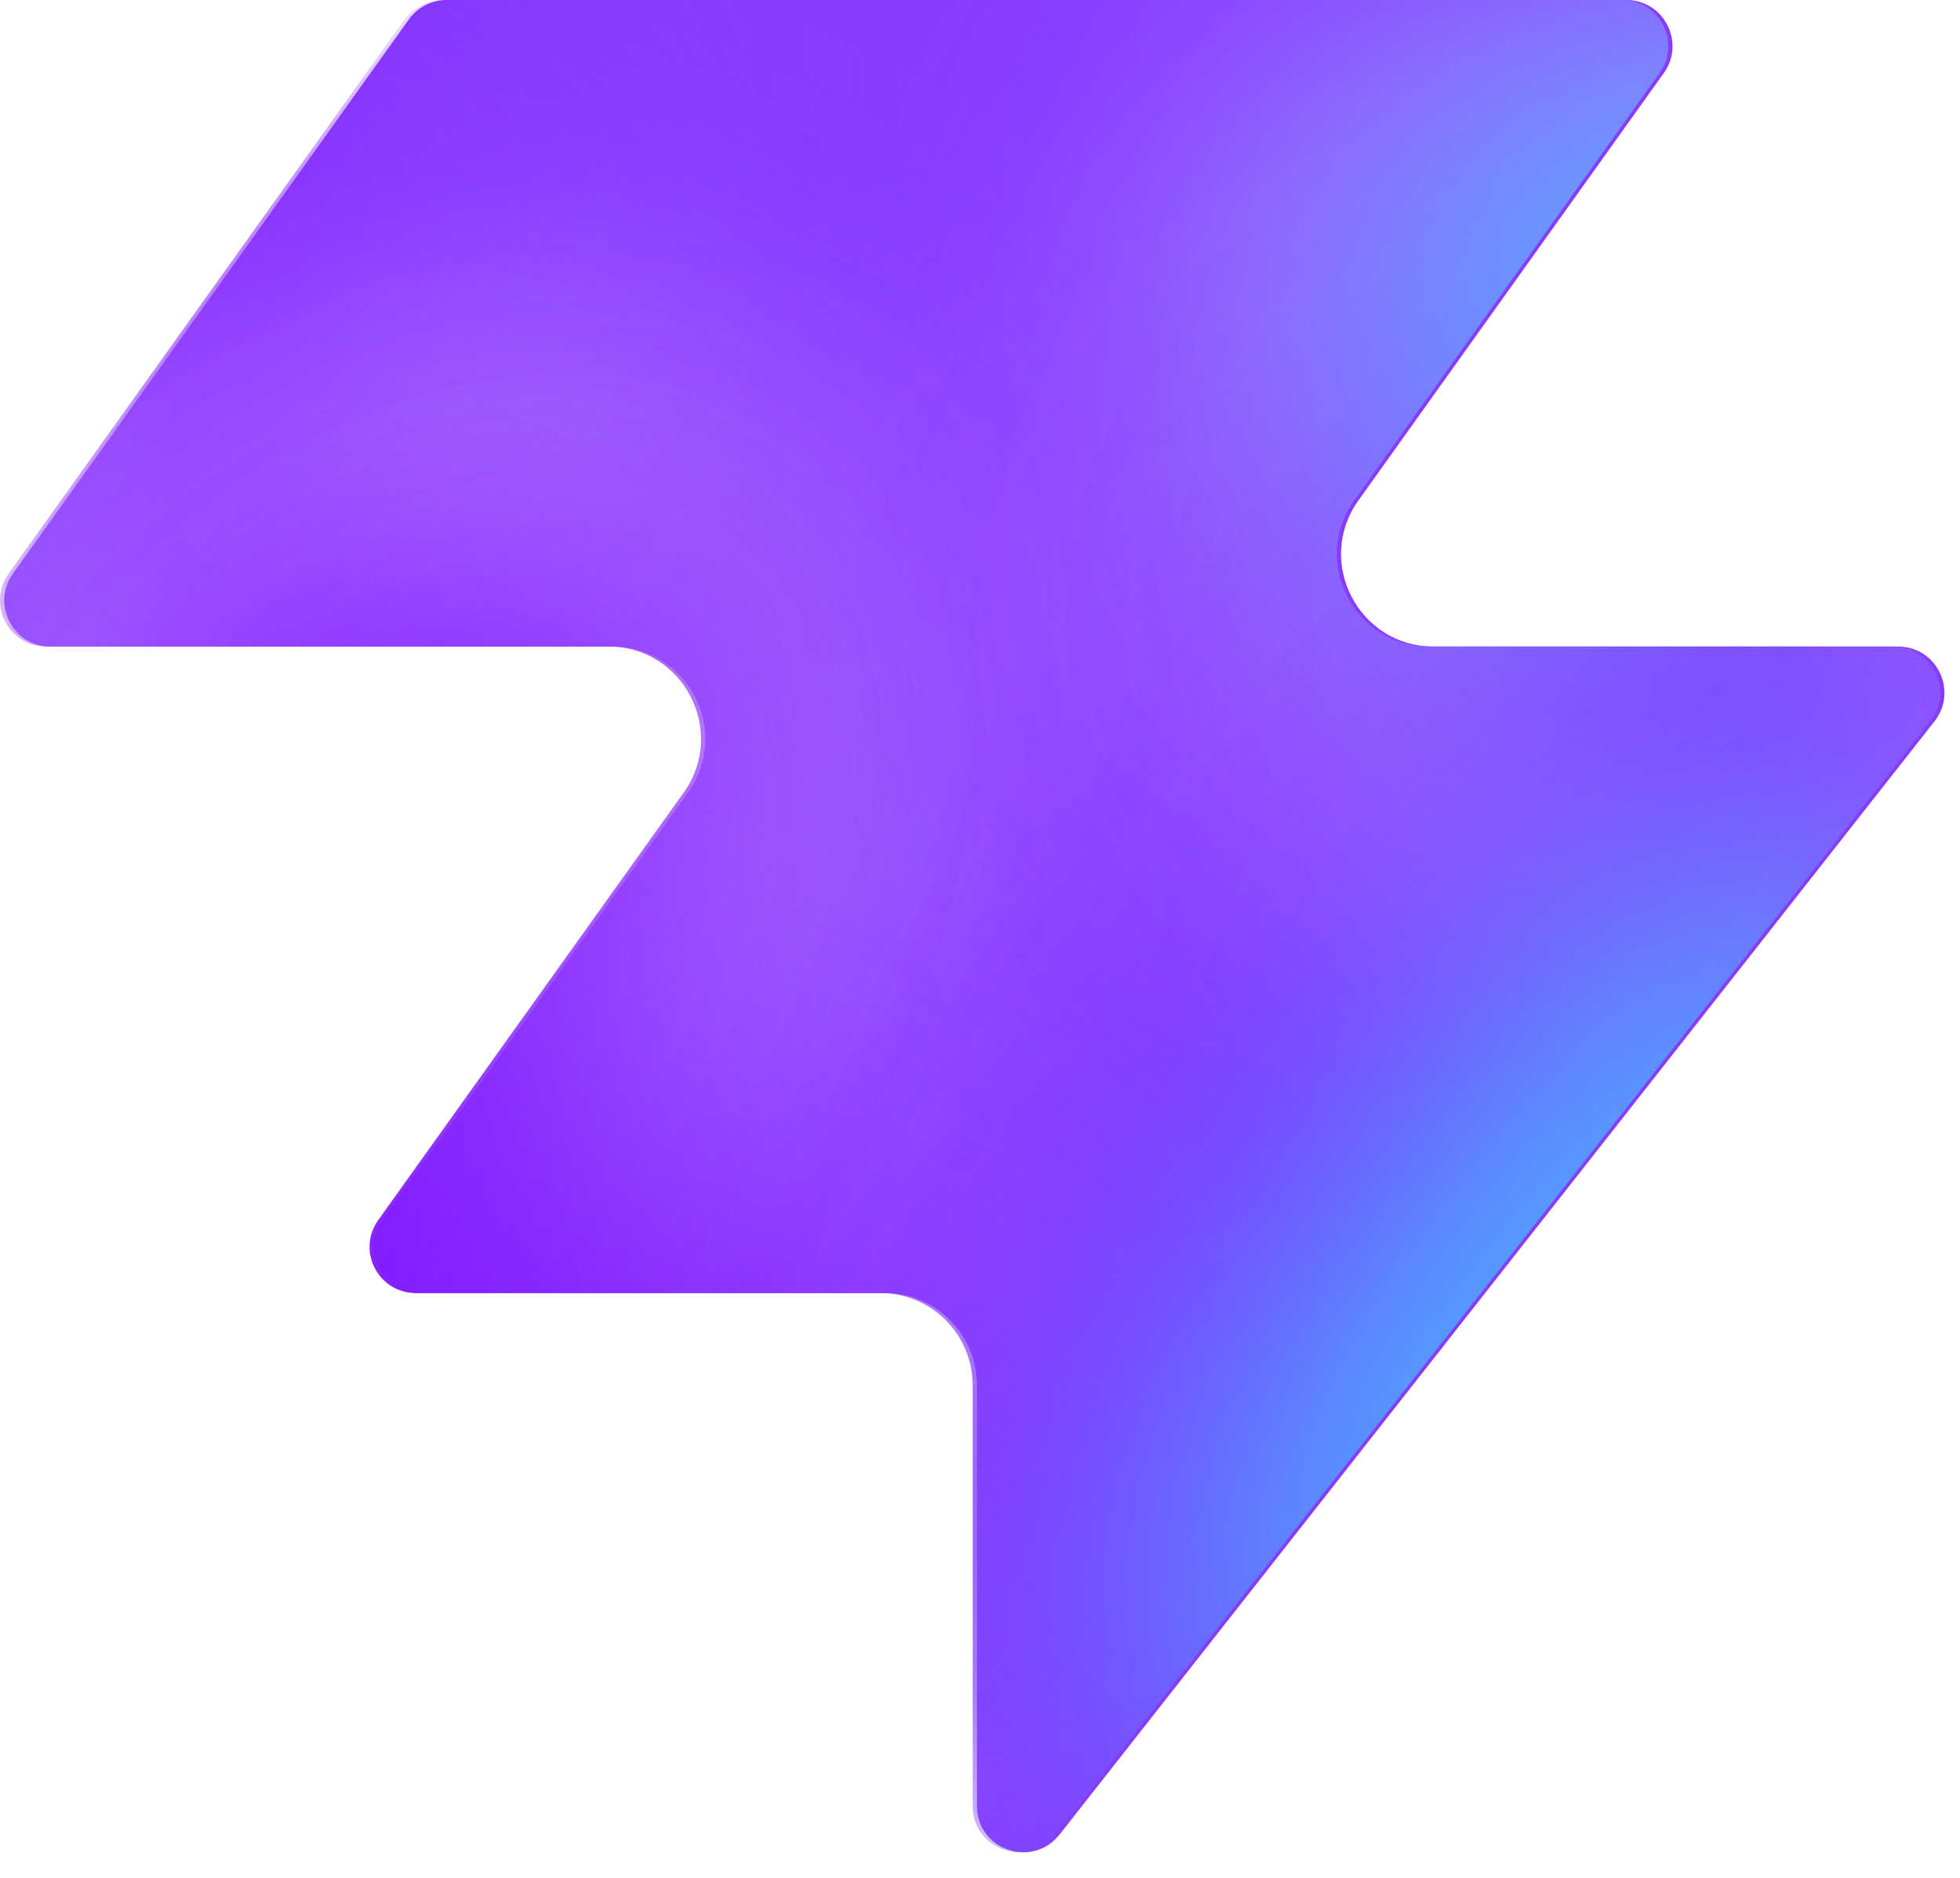
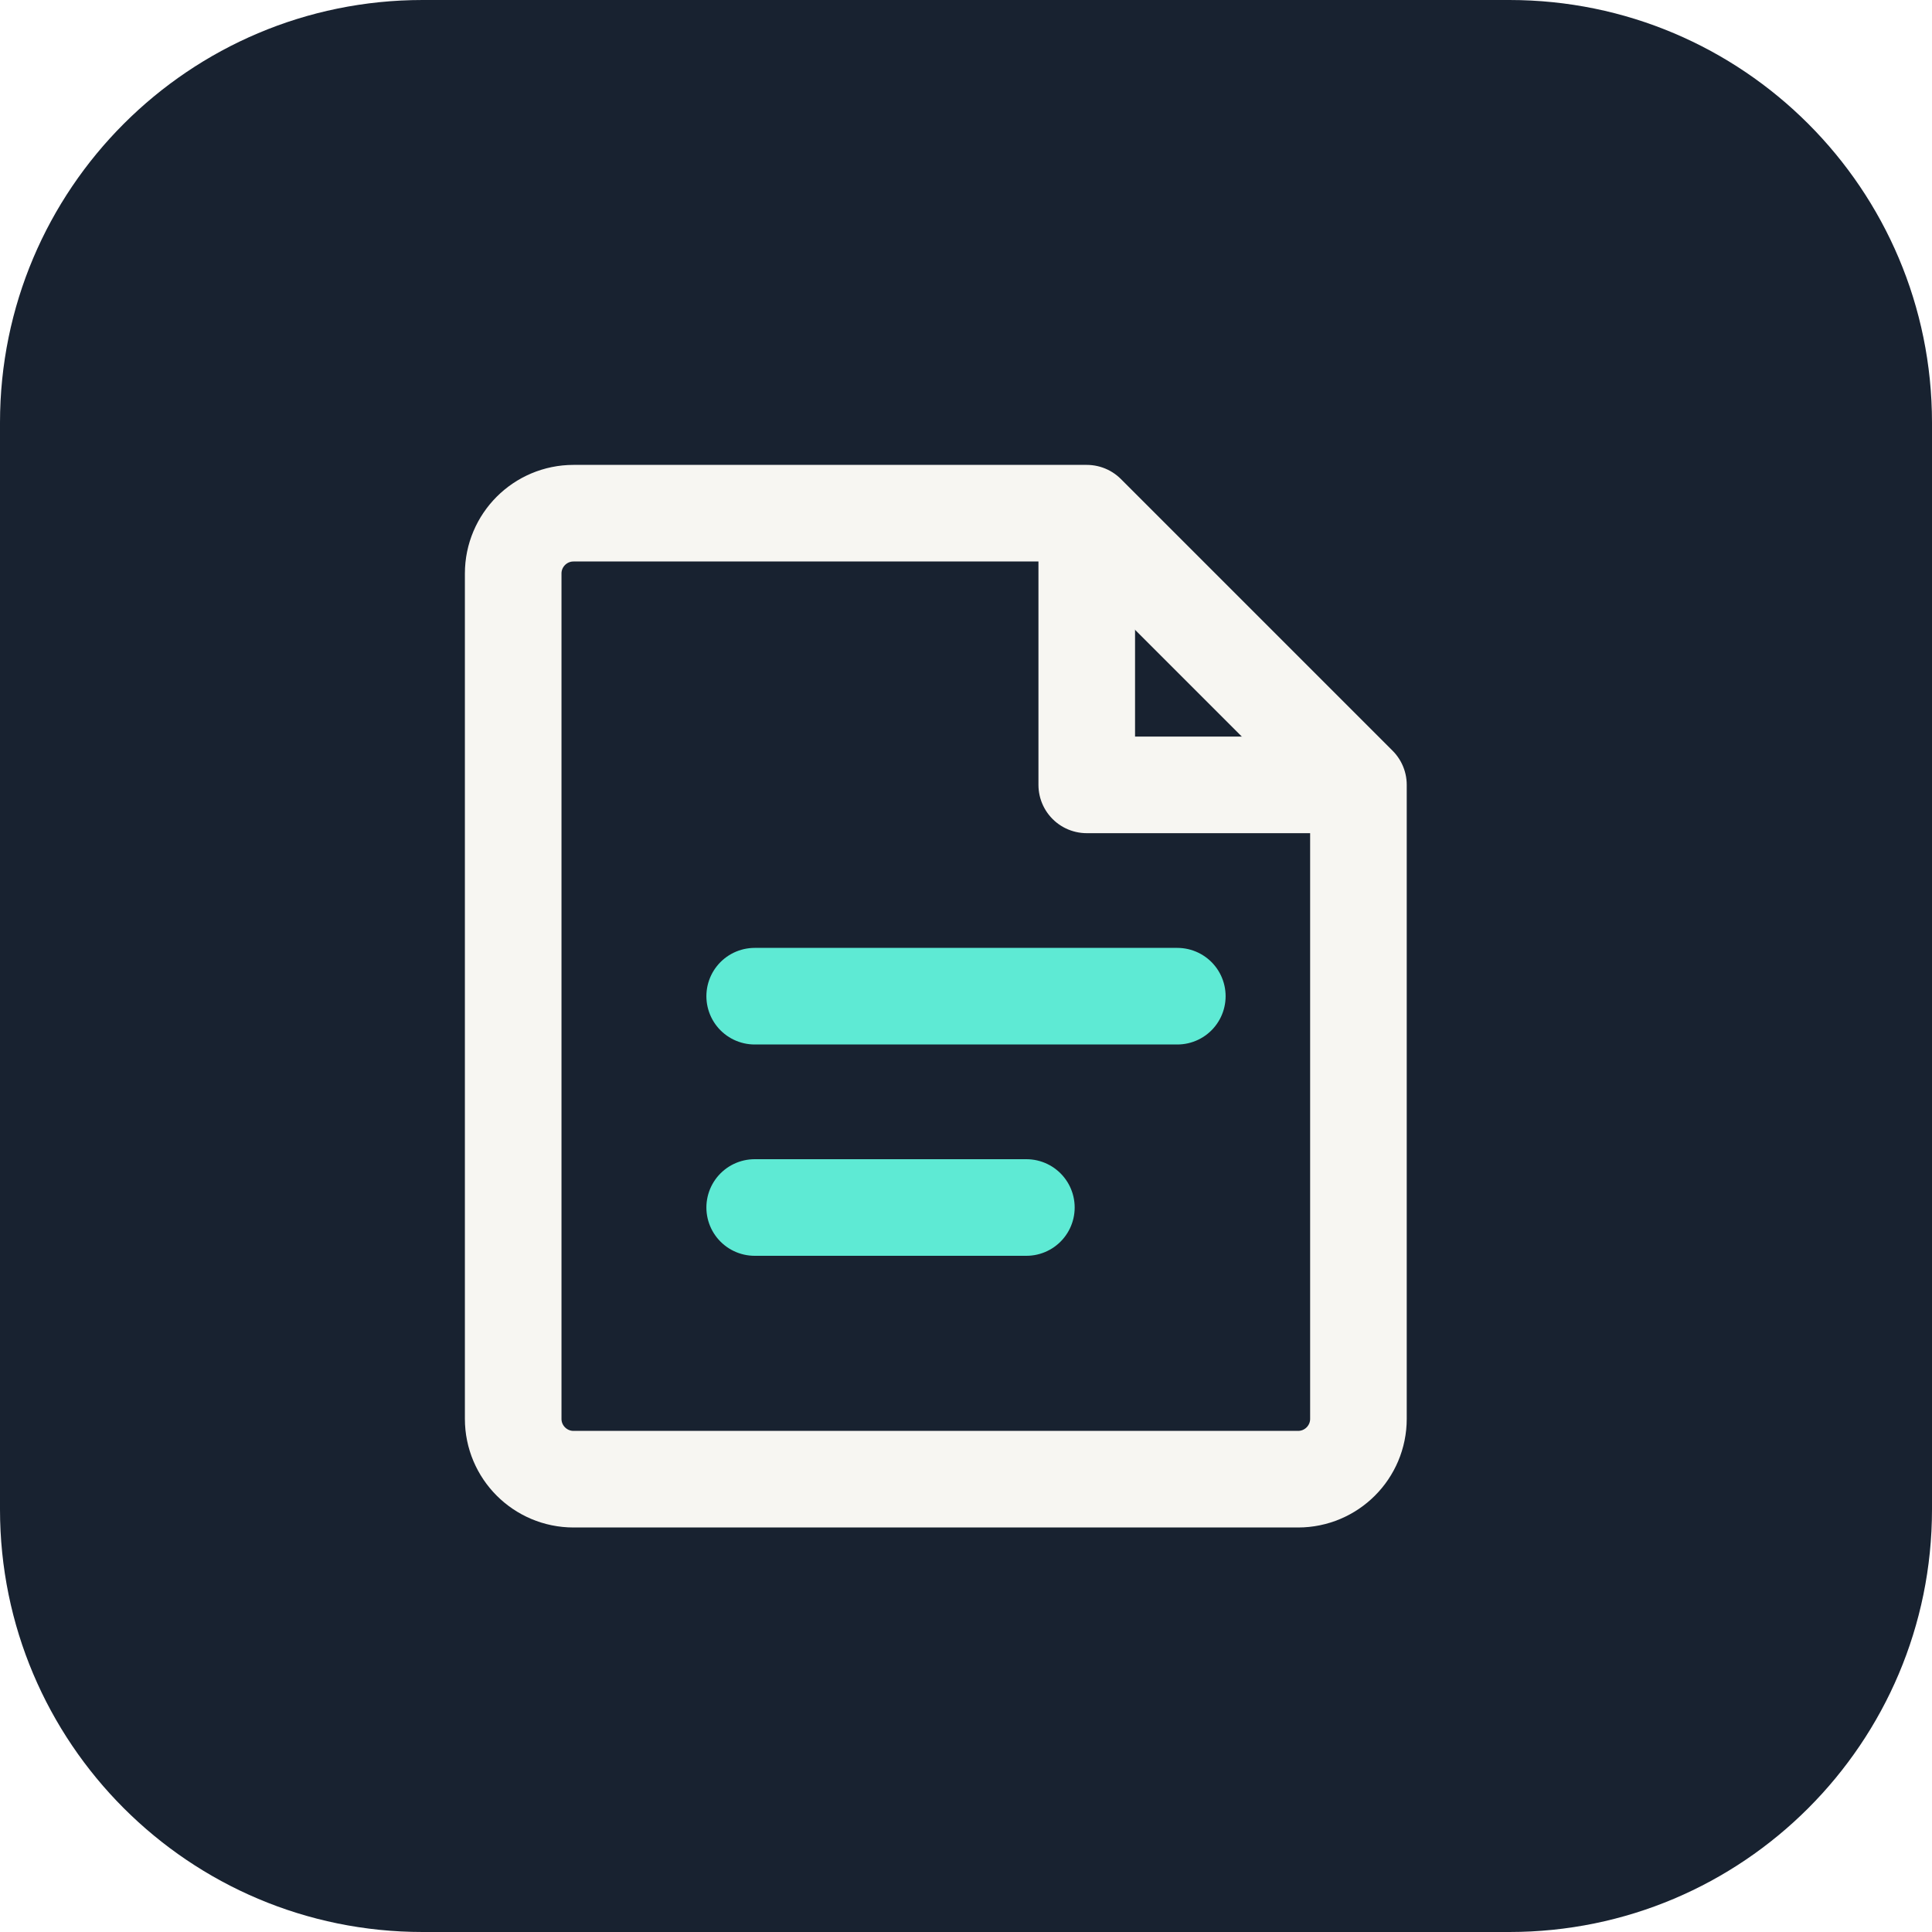
- <svg xmlns="http://www.w3.org/2000/svg" width="48" height="46" fill="none" viewBox="0 0 48 46">
-   <path fill="#863bff" d="M25.946 44.938c-.664.845-2.021.375-2.021-.698V33.937a2.26 2.26 0 0 0-2.262-2.262H10.287c-.92 0-1.456-1.04-.92-1.788l7.48-10.471c1.07-1.497 0-3.578-1.842-3.578H1.237c-.92 0-1.456-1.04-.92-1.788L10.013.474c.214-.297.556-.474.92-.474h28.894c.92 0 1.456 1.04.92 1.788l-7.48 10.471c-1.07 1.498 0 3.579 1.842 3.579h11.377c.943 0 1.473 1.088.89 1.83L25.947 44.94z" style="fill:#863bff;fill:color(display-p3 .525 .23 1);fill-opacity:1" />
-   <mask id="a" width="48" height="46" x="0" y="0" maskUnits="userSpaceOnUse" style="mask-type:alpha">
-     <path fill="#000" d="M25.842 44.938c-.664.844-2.021.375-2.021-.698V33.937a2.26 2.26 0 0 0-2.262-2.262H10.183c-.92 0-1.456-1.04-.92-1.788l7.48-10.471c1.07-1.498 0-3.579-1.842-3.579H1.133c-.92 0-1.456-1.04-.92-1.787L9.91.473c.214-.297.556-.474.92-.474h28.894c.92 0 1.456 1.04.92 1.788l-7.48 10.471c-1.07 1.498 0 3.578 1.842 3.578h11.377c.943 0 1.473 1.088.89 1.832L25.843 44.94z" style="fill:#000;fill-opacity:1" />
-   </mask>
-   <g mask="url(#a)">
-     <g filter="url(#b)">
-       <ellipse cx="5.508" cy="14.704" fill="#ede6ff" rx="5.508" ry="14.704" style="fill:#ede6ff;fill:color(display-p3 .927 .903 1);fill-opacity:1" transform="matrix(.00324 1 1 -.00324 -4.47 31.516)" />
-     </g>
-     <g filter="url(#c)">
-       <ellipse cx="10.399" cy="29.851" fill="#ede6ff" rx="10.399" ry="29.851" style="fill:#ede6ff;fill:color(display-p3 .927 .903 1);fill-opacity:1" transform="matrix(.00324 1 1 -.00324 -39.328 7.883)" />
-     </g>
-     <g filter="url(#d)">
-       <ellipse cx="5.508" cy="30.487" fill="#7e14ff" rx="5.508" ry="30.487" style="fill:#7e14ff;fill:color(display-p3 .492 .077 1);fill-opacity:1" transform="rotate(89.814 -25.913 -14.639)scale(1 -1)" />
-     </g>
-     <g filter="url(#e)">
-       <ellipse cx="5.508" cy="30.599" fill="#7e14ff" rx="5.508" ry="30.599" style="fill:#7e14ff;fill:color(display-p3 .492 .077 1);fill-opacity:1" transform="rotate(89.814 -32.644 -3.334)scale(1 -1)" />
-     </g>
-     <g filter="url(#f)">
-       <ellipse cx="5.508" cy="30.599" fill="#7e14ff" rx="5.508" ry="30.599" style="fill:#7e14ff;fill:color(display-p3 .492 .077 1);fill-opacity:1" transform="matrix(.00324 1 1 -.00324 -34.34 30.47)" />
-     </g>
-     <g filter="url(#g)">
-       <ellipse cx="14.072" cy="22.078" fill="#ede6ff" rx="14.072" ry="22.078" style="fill:#ede6ff;fill:color(display-p3 .927 .903 1);fill-opacity:1" transform="rotate(93.35 24.506 48.493)scale(-1 1)" />
-     </g>
-     <g filter="url(#h)">
-       <ellipse cx="3.47" cy="21.501" fill="#7e14ff" rx="3.47" ry="21.501" style="fill:#7e14ff;fill:color(display-p3 .492 .077 1);fill-opacity:1" transform="rotate(89.009 28.708 47.59)scale(-1 1)" />
-     </g>
-     <g filter="url(#i)">
-       <ellipse cx="3.47" cy="21.501" fill="#7e14ff" rx="3.47" ry="21.501" style="fill:#7e14ff;fill:color(display-p3 .492 .077 1);fill-opacity:1" transform="rotate(89.009 28.708 47.59)scale(-1 1)" />
-     </g>
-     <g filter="url(#j)">
-       <ellipse cx=".387" cy="8.972" fill="#7e14ff" rx="4.407" ry="29.108" style="fill:#7e14ff;fill:color(display-p3 .492 .077 1);fill-opacity:1" transform="rotate(39.51 .387 8.972)" />
-     </g>
-     <g filter="url(#k)">
-       <ellipse cx="47.523" cy="-6.092" fill="#7e14ff" rx="4.407" ry="29.108" style="fill:#7e14ff;fill:color(display-p3 .492 .077 1);fill-opacity:1" transform="rotate(37.892 47.523 -6.092)" />
-     </g>
-     <g filter="url(#l)">
-       <ellipse cx="41.412" cy="6.333" fill="#47bfff" rx="5.971" ry="9.665" style="fill:#47bfff;fill:color(display-p3 .28 .748 1);fill-opacity:1" transform="rotate(37.892 41.412 6.333)" />
-     </g>
-     <g filter="url(#m)">
-       <ellipse cx="-1.879" cy="38.332" fill="#7e14ff" rx="4.407" ry="29.108" style="fill:#7e14ff;fill:color(display-p3 .492 .077 1);fill-opacity:1" transform="rotate(37.892 -1.88 38.332)" />
-     </g>
-     <g filter="url(#n)">
-       <ellipse cx="-1.879" cy="38.332" fill="#7e14ff" rx="4.407" ry="29.108" style="fill:#7e14ff;fill:color(display-p3 .492 .077 1);fill-opacity:1" transform="rotate(37.892 -1.88 38.332)" />
-     </g>
-     <g filter="url(#o)">
-       <ellipse cx="35.651" cy="29.907" fill="#7e14ff" rx="4.407" ry="29.108" style="fill:#7e14ff;fill:color(display-p3 .492 .077 1);fill-opacity:1" transform="rotate(37.892 35.651 29.907)" />
-     </g>
-     <g filter="url(#p)">
-       <ellipse cx="38.418" cy="32.4" fill="#47bfff" rx="5.971" ry="15.297" style="fill:#47bfff;fill:color(display-p3 .28 .748 1);fill-opacity:1" transform="rotate(37.892 38.418 32.4)" />
-     </g>
-   </g>
-   <defs>
-     <filter id="b" width="60.045" height="41.654" x="-19.77" y="16.149" color-interpolation-filters="sRGB" filterUnits="userSpaceOnUse">
-       <feFlood flood-opacity="0" result="BackgroundImageFix" />
-       <feBlend in="SourceGraphic" in2="BackgroundImageFix" result="shape" />
-       <feGaussianBlur result="effect1_foregroundBlur_2002_17158" stdDeviation="7.659" />
-     </filter>
-     <filter id="c" width="90.34" height="51.437" x="-54.613" y="-7.533" color-interpolation-filters="sRGB" filterUnits="userSpaceOnUse">
-       <feFlood flood-opacity="0" result="BackgroundImageFix" />
-       <feBlend in="SourceGraphic" in2="BackgroundImageFix" result="shape" />
-       <feGaussianBlur result="effect1_foregroundBlur_2002_17158" stdDeviation="7.659" />
-     </filter>
-     <filter id="d" width="79.355" height="29.4" x="-49.64" y="2.03" color-interpolation-filters="sRGB" filterUnits="userSpaceOnUse">
-       <feFlood flood-opacity="0" result="BackgroundImageFix" />
-       <feBlend in="SourceGraphic" in2="BackgroundImageFix" result="shape" />
-       <feGaussianBlur result="effect1_foregroundBlur_2002_17158" stdDeviation="4.596" />
-     </filter>
-     <filter id="e" width="79.579" height="29.4" x="-45.045" y="20.029" color-interpolation-filters="sRGB" filterUnits="userSpaceOnUse">
-       <feFlood flood-opacity="0" result="BackgroundImageFix" />
-       <feBlend in="SourceGraphic" in2="BackgroundImageFix" result="shape" />
-       <feGaussianBlur result="effect1_foregroundBlur_2002_17158" stdDeviation="4.596" />
-     </filter>
-     <filter id="f" width="79.579" height="29.4" x="-43.513" y="21.178" color-interpolation-filters="sRGB" filterUnits="userSpaceOnUse">
-       <feFlood flood-opacity="0" result="BackgroundImageFix" />
-       <feBlend in="SourceGraphic" in2="BackgroundImageFix" result="shape" />
-       <feGaussianBlur result="effect1_foregroundBlur_2002_17158" stdDeviation="4.596" />
-     </filter>
-     <filter id="g" width="74.749" height="58.852" x="15.756" y="-17.901" color-interpolation-filters="sRGB" filterUnits="userSpaceOnUse">
-       <feFlood flood-opacity="0" result="BackgroundImageFix" />
-       <feBlend in="SourceGraphic" in2="BackgroundImageFix" result="shape" />
-       <feGaussianBlur result="effect1_foregroundBlur_2002_17158" stdDeviation="7.659" />
-     </filter>
-     <filter id="h" width="61.377" height="25.362" x="23.548" y="2.284" color-interpolation-filters="sRGB" filterUnits="userSpaceOnUse">
-       <feFlood flood-opacity="0" result="BackgroundImageFix" />
-       <feBlend in="SourceGraphic" in2="BackgroundImageFix" result="shape" />
-       <feGaussianBlur result="effect1_foregroundBlur_2002_17158" stdDeviation="4.596" />
-     </filter>
-     <filter id="i" width="61.377" height="25.362" x="23.548" y="2.284" color-interpolation-filters="sRGB" filterUnits="userSpaceOnUse">
-       <feFlood flood-opacity="0" result="BackgroundImageFix" />
-       <feBlend in="SourceGraphic" in2="BackgroundImageFix" result="shape" />
-       <feGaussianBlur result="effect1_foregroundBlur_2002_17158" stdDeviation="4.596" />
-     </filter>
-     <filter id="j" width="56.045" height="63.649" x="-27.636" y="-22.853" color-interpolation-filters="sRGB" filterUnits="userSpaceOnUse">
-       <feFlood flood-opacity="0" result="BackgroundImageFix" />
-       <feBlend in="SourceGraphic" in2="BackgroundImageFix" result="shape" />
-       <feGaussianBlur result="effect1_foregroundBlur_2002_17158" stdDeviation="4.596" />
-     </filter>
-     <filter id="k" width="54.814" height="64.646" x="20.116" y="-38.415" color-interpolation-filters="sRGB" filterUnits="userSpaceOnUse">
-       <feFlood flood-opacity="0" result="BackgroundImageFix" />
-       <feBlend in="SourceGraphic" in2="BackgroundImageFix" result="shape" />
-       <feGaussianBlur result="effect1_foregroundBlur_2002_17158" stdDeviation="4.596" />
-     </filter>
-     <filter id="l" width="33.541" height="35.313" x="24.641" y="-11.323" color-interpolation-filters="sRGB" filterUnits="userSpaceOnUse">
-       <feFlood flood-opacity="0" result="BackgroundImageFix" />
-       <feBlend in="SourceGraphic" in2="BackgroundImageFix" result="shape" />
-       <feGaussianBlur result="effect1_foregroundBlur_2002_17158" stdDeviation="4.596" />
-     </filter>
-     <filter id="m" width="54.814" height="64.646" x="-29.286" y="6.009" color-interpolation-filters="sRGB" filterUnits="userSpaceOnUse">
-       <feFlood flood-opacity="0" result="BackgroundImageFix" />
-       <feBlend in="SourceGraphic" in2="BackgroundImageFix" result="shape" />
-       <feGaussianBlur result="effect1_foregroundBlur_2002_17158" stdDeviation="4.596" />
-     </filter>
-     <filter id="n" width="54.814" height="64.646" x="-29.286" y="6.009" color-interpolation-filters="sRGB" filterUnits="userSpaceOnUse">
-       <feFlood flood-opacity="0" result="BackgroundImageFix" />
-       <feBlend in="SourceGraphic" in2="BackgroundImageFix" result="shape" />
-       <feGaussianBlur result="effect1_foregroundBlur_2002_17158" stdDeviation="4.596" />
-     </filter>
-     <filter id="o" width="54.814" height="64.646" x="8.244" y="-2.416" color-interpolation-filters="sRGB" filterUnits="userSpaceOnUse">
-       <feFlood flood-opacity="0" result="BackgroundImageFix" />
-       <feBlend in="SourceGraphic" in2="BackgroundImageFix" result="shape" />
-       <feGaussianBlur result="effect1_foregroundBlur_2002_17158" stdDeviation="4.596" />
-     </filter>
-     <filter id="p" width="39.409" height="43.623" x="18.713" y="10.588" color-interpolation-filters="sRGB" filterUnits="userSpaceOnUse">
-       <feFlood flood-opacity="0" result="BackgroundImageFix" />
-       <feBlend in="SourceGraphic" in2="BackgroundImageFix" result="shape" />
-       <feGaussianBlur result="effect1_foregroundBlur_2002_17158" stdDeviation="4.596" />
-     </filter>
-   </defs>
+ <svg xmlns="http://www.w3.org/2000/svg" viewBox="0 0 32 32" fill="none">
+   <rect width="32" height="32" rx="7" fill="#182230" />
+   <path d="M9.5 8.5h8.5l4.5 4.5v10.5a1 1 0 0 1-1 1h-12a1 1 0 0 1-1-1v-14a1 1 0 0 1 1-1Z" stroke="#F7F6F2" stroke-width="1.6" stroke-linejoin="round" />
+   <path d="M18 8.5V13h4.5" stroke="#F7F6F2" stroke-width="1.6" stroke-linejoin="round" />
+   <path d="M12.5 16.5h7M12.5 20h4.5" stroke="#5EEAD4" stroke-width="1.6" stroke-linecap="round" />
</svg>
